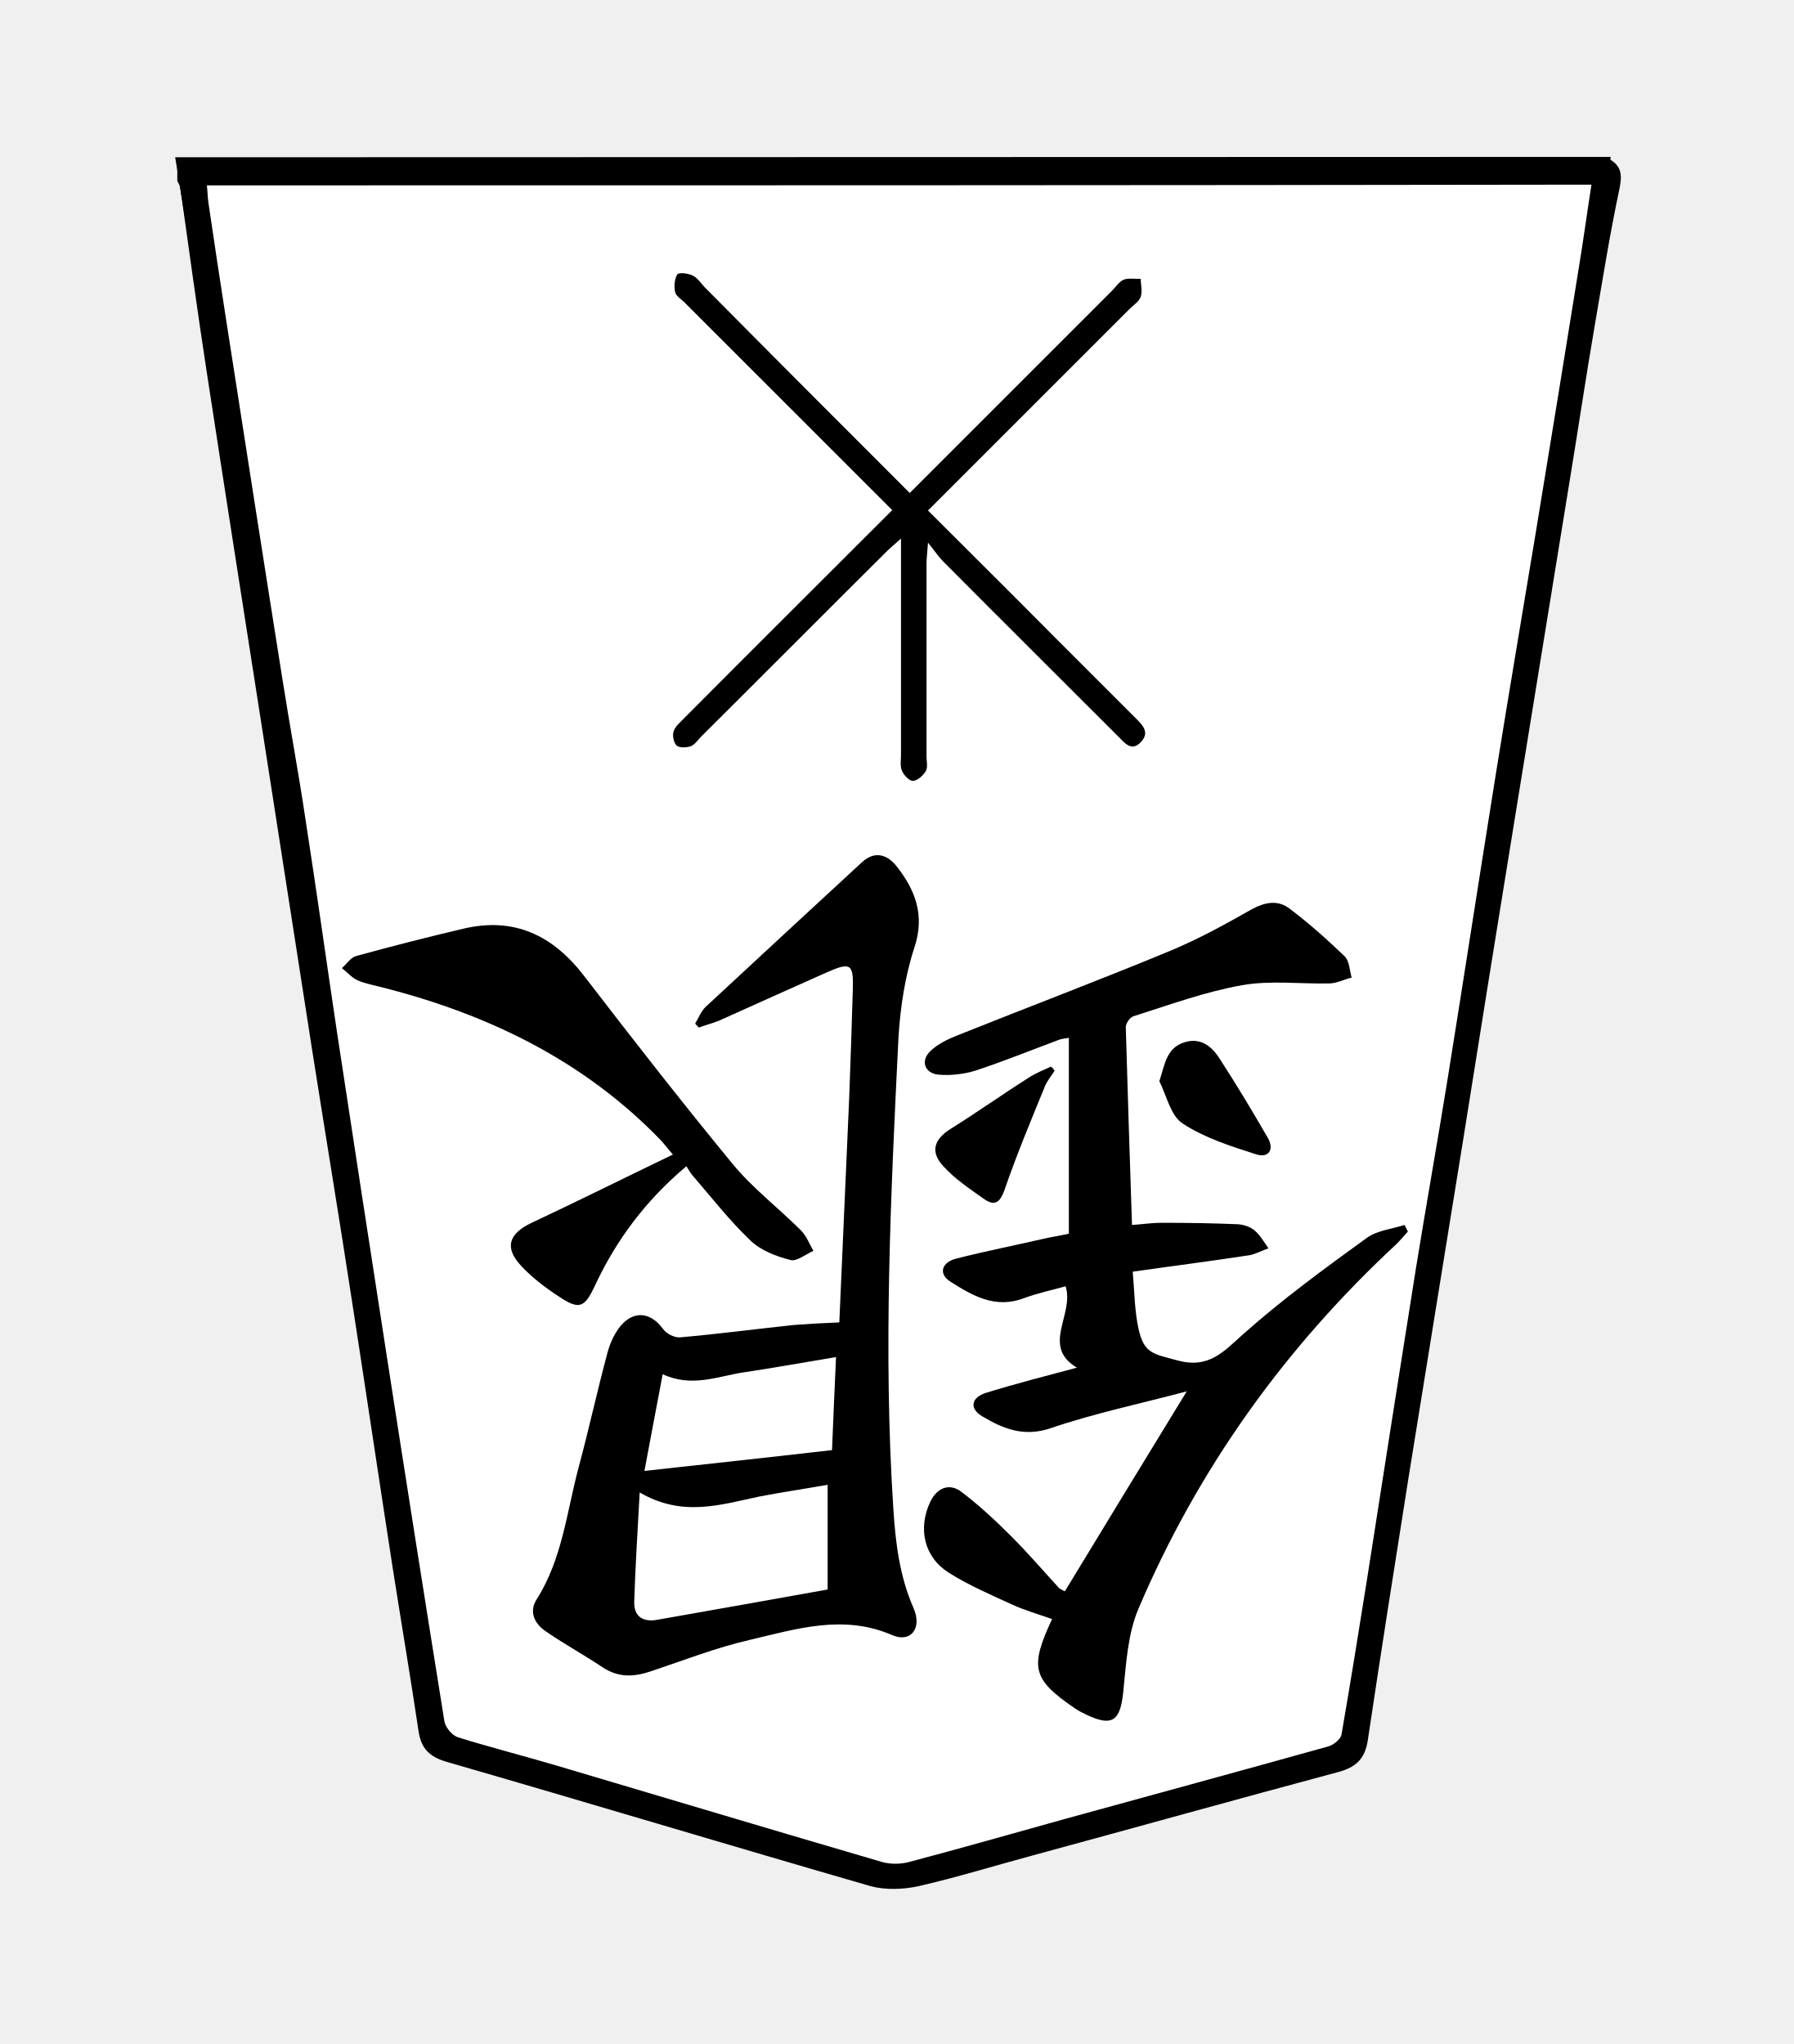
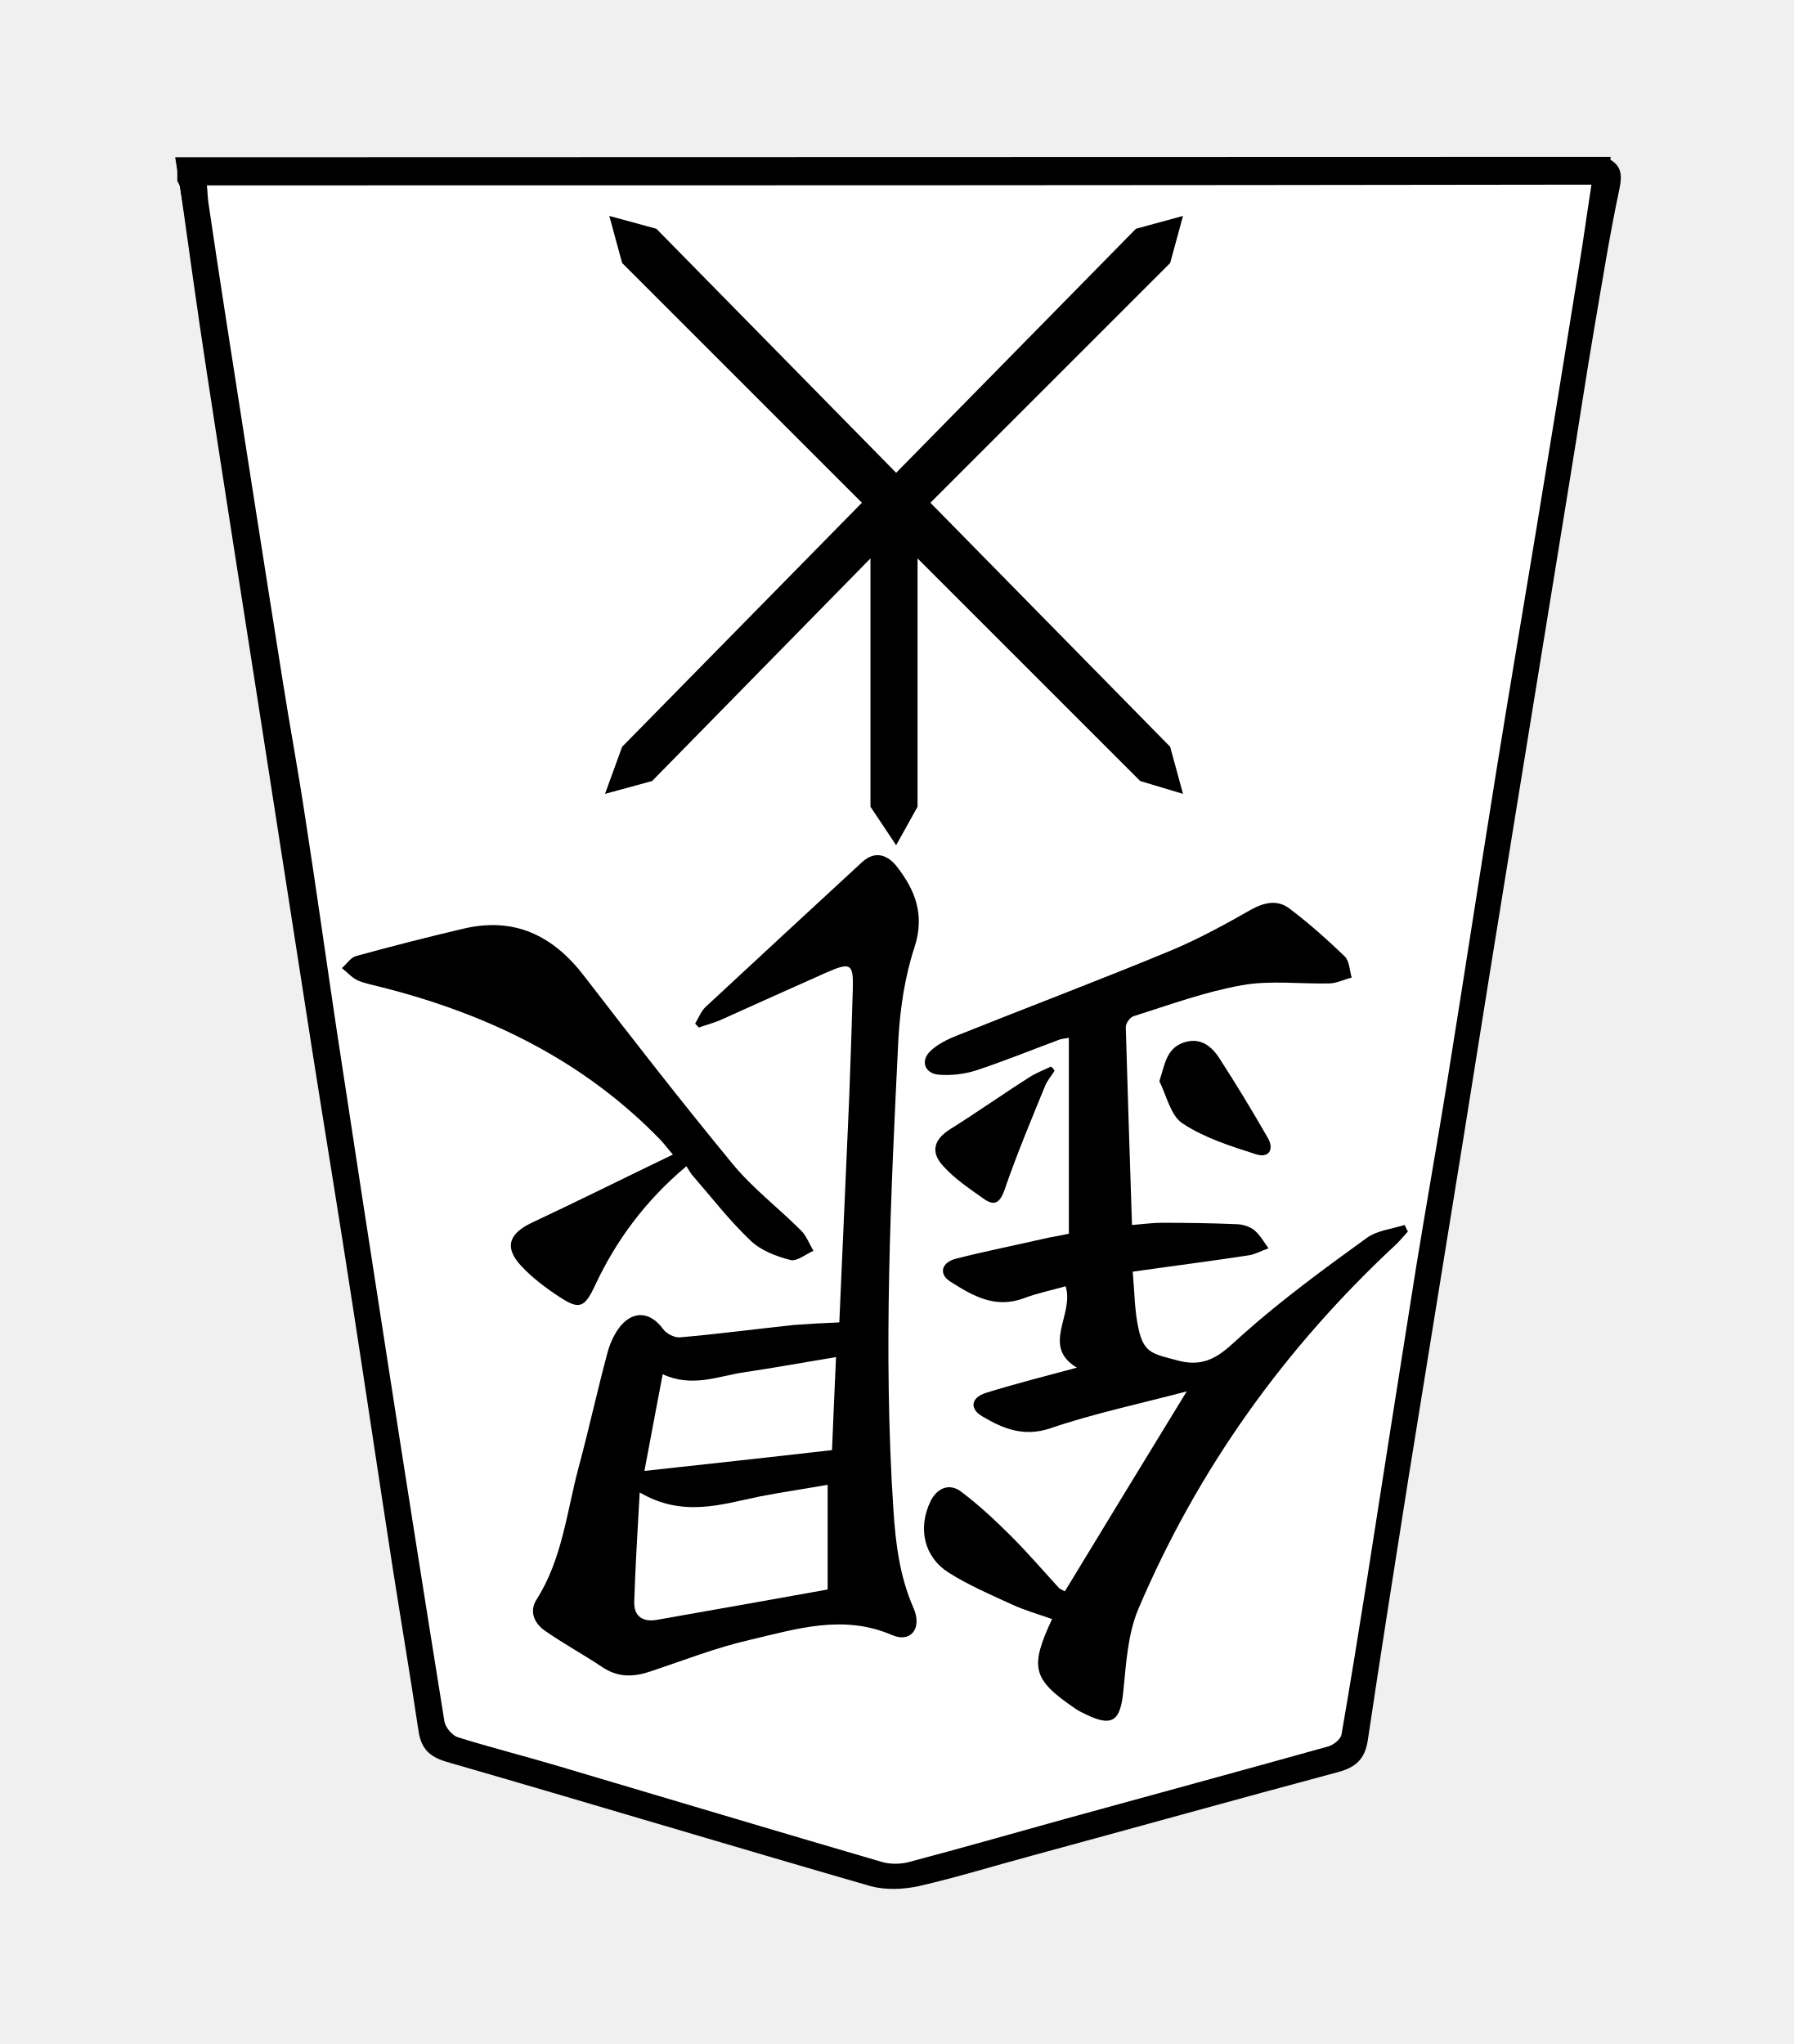
<svg xmlns="http://www.w3.org/2000/svg" version="1.1" id="Слой_1" x="0px" y="0px" viewBox="0 0 491.55 560.152" xml:space="preserve" width="491.55" height="560.152">
  <defs id="defs23" />
  <path style="fill:#ffffff;stroke:#000000;stroke-width:1px;stroke-linecap:butt;stroke-linejoin:miter;stroke-opacity:1" d="m 440.788,43.5 -392.2,0.1 70.849,436.808 123.603,35.946 128.018,-35.946 z" id="path862" />
  <g id="g18" transform="rotate(-180,272.8938,351.7001)">
    <g id="g16">
      <path d="m 105,659.9 c -3.4,-1.8 -3.8,-4.2 -3,-8.1 2.7,-12.7 4.7,-25.4 6.9,-38.2 2.3,-13.4 4.3,-26.9 6.5,-40.3 5.1,-31.6 10.3,-63.2 15.4,-94.8 4.7,-28.8 9.3,-57.6 13.9,-86.5 5,-31.1 10.1,-62.2 15.1,-93.4 3.8,-24 7.6,-48.1 11.2,-72.2 0.8,-5.1 3.3,-7.3 8,-8.6 28,-7.5 55.9,-15.3 83.9,-22.9 10.4,-2.8 20.7,-6 31.2,-8.4 4.2,-0.9 9,-1.1 13.1,0 38.8,11.2 77.5,22.9 116.3,34.1 4.7,1.4 6.9,3.7 7.6,8.4 2.2,14.8 4.7,29.5 7,44.2 3.8,24.5 7.4,48.9 11.2,73.4 3.5,22.9 7.3,45.8 10.9,68.7 4.7,30 9.3,60 14,90 5,32 10,63.9 14.9,95.9 2.6,16.9 4.9,33.8 7.3,50.8 0.1,0.6 0.5,1.2 0.8,1.8 0,2 0,4 0,6 -130.9,0.1 -261.5,0.1 -392.2,0.1 z m 384.1,-7.3 c -0.2,-1.7 -0.2,-3.2 -0.4,-4.6 -1.6,-10.8 -3.2,-21.6 -4.9,-32.4 -5.1,-32.8 -10.2,-65.6 -15.4,-98.3 -2,-12.8 -4.4,-25.5 -6.3,-38.3 -3,-19.3 -5.7,-38.7 -8.6,-58.1 -4.5,-29.5 -9,-59 -13.6,-88.5 -5.2,-33.6 -10.5,-67.2 -15.9,-100.8 -0.3,-1.6 -2.1,-3.8 -3.7,-4.3 -9,-2.8 -18.1,-5.1 -27.2,-7.8 -29.7,-8.8 -59.3,-17.7 -89.1,-26.4 -2.2,-0.6 -4.9,-0.6 -7.2,0 -14.4,3.8 -28.7,7.9 -43.1,11.9 -24,6.6 -47.9,13.1 -71.9,19.8 -1.4,0.4 -3.3,1.9 -3.6,3.2 -2.5,14.4 -4.8,28.8 -7.1,43.2 -4.4,28.2 -8.8,56.4 -13.3,84.6 -2.8,17.3 -5.9,34.6 -8.7,52 -4.5,28 -8.8,56.1 -13.3,84.1 -3.5,21.8 -7.2,43.5 -10.8,65.3 -4,24.4 -8,48.8 -11.9,73.2 -1.2,7.3 -2.2,14.7 -3.4,22.4 126.6,-0.2 252.9,-0.2 379.4,-0.2 z" id="path2" />
      <path d="m 254,267.3 c -10.9,18 -21.8,35.8 -33.4,54.8 12.8,-3.4 25.3,-6 37.3,-10.1 7.4,-2.5 13.1,-0.1 18.8,3.3 3.5,2.1 3,5.1 -1.1,6.4 -8.1,2.5 -16.3,4.6 -24.9,6.9 9.9,5.9 0.6,14.6 3.1,22.3 3.9,-1.1 7.8,-1.9 11.5,-3.3 7.8,-2.9 14,0.7 20.1,4.6 3.3,2.1 2.4,5.3 -1.7,6.3 -7.9,2 -15.9,3.6 -23.8,5.4 -2.1,0.5 -4.2,0.8 -7,1.4 0,17.8 0,35.6 0,53.7 0.7,-0.2 2,-0.2 3.1,-0.7 7.5,-2.8 14.9,-5.8 22.5,-8.3 3.2,-1 6.9,-1.4 10.2,-1.1 3.8,0.4 4.9,3.9 2.1,6.5 -2,1.9 -4.7,3.2 -7.2,4.2 -19.5,7.8 -39.1,15.2 -58.4,23.2 -7.7,3.2 -15,7.2 -22.2,11.3 -3.8,2.1 -7.4,2.8 -10.7,0.2 -5.3,-4 -10.2,-8.4 -15,-13 -1.3,-1.3 -1.3,-3.8 -1.9,-5.8 2,-0.5 4,-1.5 5.9,-1.6 8.1,-0.2 16.4,0.9 24.2,-0.5 10.1,-1.8 19.9,-5.4 29.7,-8.5 1,-0.3 2.2,-2.1 2.1,-3.1 -0.5,-17.8 -1.1,-35.6 -1.7,-54.1 -2.9,0.2 -5.5,0.6 -8.1,0.6 -7,0 -13.9,-0.1 -20.9,-0.4 -1.6,-0.1 -3.4,-0.7 -4.6,-1.7 -1.5,-1.3 -2.6,-3.2 -3.8,-4.9 1.8,-0.6 3.5,-1.6 5.3,-1.9 10.4,-1.6 20.7,-2.9 31.9,-4.5 -0.5,-5.6 -0.5,-10.8 -1.6,-15.7 -1.5,-6.7 -3.9,-6.8 -10.6,-8.6 -8.7,-2.4 -12.7,2.4 -18.2,7.3 -10.7,9.5 -22.2,17.9 -33.8,26.3 -2.8,2 -6.8,2.4 -10.3,3.5 -0.3,-0.6 -0.6,-1.2 -0.9,-1.8 1,-1.1 2,-2.3 3.1,-3.4 30.6,-28.4 54.4,-61.6 70.7,-99.9 3,-7 3.4,-15.2 4.2,-22.9 0.8,-7.9 3,-9.6 10.1,-6.2 1,0.5 2.1,1 3.1,1.7 11.7,8 12.5,11.2 6.3,24.5 3.7,1.3 7.5,2.4 11,4 5.9,2.7 11.9,5.3 17.3,8.7 6.8,4.3 8.5,12.1 5.1,19.4 -1.8,3.8 -5.2,5.3 -8.5,2.8 -4.9,-3.7 -9.4,-7.9 -13.7,-12.2 -4.6,-4.6 -8.8,-9.5 -13.2,-14.3 -0.7,-0.4 -1.3,-0.7 -1.5,-0.8 z" id="path4" />
      <path d="m 315.8,341 c -0.9,20.5 -1.8,40.9 -2.7,61.4 -0.4,10 -0.7,20 -1,30 -0.2,6.9 0.6,7.4 7.2,4.5 9.7,-4.3 19.4,-8.7 29.2,-13.1 1.9,-0.8 3.9,-1.3 5.8,-2 0.3,0.4 0.7,0.7 1,1.1 -0.9,1.5 -1.6,3.3 -2.8,4.5 -14.3,13.3 -28.6,26.5 -42.9,39.7 -3.7,3.4 -7.1,1.9 -9.5,-1.1 -5.1,-6.5 -7.8,-13.3 -4.9,-22.2 2.6,-7.9 3.9,-16.5 4.4,-24.9 2.1,-42.9 4.2,-85.9 1.4,-128.9 -0.6,-9.4 -1.7,-18.5 -5.5,-27.2 -2.5,-5.6 0.7,-9.7 5.8,-7.5 13.4,5.8 26.2,1.7 39,-1.3 9.2,-2.1 18.1,-5.6 27.1,-8.6 4.7,-1.6 8.9,-1.8 13.3,1.1 5.2,3.5 10.8,6.5 15.9,10.1 2.8,2 4.2,5.2 2.2,8.4 -7.1,11.1 -8.3,24.1 -11.6,36.4 -2.8,10.4 -5.1,21 -7.9,31.4 -0.7,2.6 -2,5.4 -3.7,7.4 -3.7,4.2 -8.2,3.5 -11.5,-1 -0.9,-1.3 -3.1,-2.4 -4.6,-2.3 -10.4,0.9 -20.9,2.3 -31.3,3.4 -3.9,0.3 -7.7,0.5 -12.4,0.7 z m 54.7,-46.6 c 0.6,-10.9 1.2,-20.4 1.5,-30 0.1,-4 -2.4,-5.6 -6.3,-4.9 -15.3,2.7 -30.6,5.4 -46.7,8.3 0,9.3 0,18.7 0,28.7 6.2,-1.1 12.4,-2 18.6,-3.2 10.6,-2.2 21.1,-5.8 32.9,1.1 z M 317.8,306 c -0.3,7.9 -0.7,16.2 -1.1,25.5 9.1,-1.5 17.2,-3 25.4,-4.2 7.1,-1.1 14.1,-4.2 22.1,-0.5 1.7,-9.1 3.4,-17.8 5,-26.5 -17.3,1.9 -34,3.7 -51.4,5.7 z" id="path6" />
      <path d="m 357.7,383.8 c 11.4,-9.6 19.3,-20.4 25.1,-32.8 2.8,-6 4.3,-6.6 9.7,-3 3.7,2.4 7.4,5.2 10.4,8.4 4.8,5.1 3.5,8.9 -2.8,11.9 -12.8,6 -25.4,12.3 -38.7,18.7 1.4,1.6 2.2,2.7 3.2,3.8 21.1,21.9 47.3,34.6 76.4,42 2.3,0.6 4.6,1 6.7,1.9 1.6,0.7 2.9,2.2 4.4,3.4 -1.3,1.1 -2.4,2.9 -3.9,3.3 -9.8,2.7 -19.6,5.2 -29.4,7.5 -14,3.3 -24.6,-1.9 -33.1,-13 -13.3,-17.3 -26.7,-34.5 -40.6,-51.4 -5.5,-6.7 -12.6,-12.1 -18.8,-18.3 -1.5,-1.5 -2.3,-3.7 -3.4,-5.6 2.1,-0.9 4.6,-3 6.3,-2.5 3.9,1 8.1,2.6 10.9,5.3 5.7,5.4 10.5,11.6 15.6,17.5 0.8,0.8 1.2,1.7 2,2.9 z" id="path8" />
-       <path d="m 296.5,568.3 c -18.5,18.5 -36.9,36.9 -55.3,55.3 -1.1,1.1 -2,2.5 -3.2,3.1 -1.4,0.6 -3.2,0.2 -4.8,0.3 0,-1.7 -0.5,-3.4 0,-4.9 0.4,-1.3 1.9,-2.2 3,-3.3 C 254.6,600.4 273,582 291.5,563.5 280,552 268.5,540.6 257.1,529.1 249.6,521.6 242,514 234.5,506.5 c -1.8,-1.8 -3.8,-3.8 -1.4,-6.4 2.6,-2.8 4.4,-0.4 6.2,1.4 16,16 32.1,32 48.1,48.1 1.2,1.2 2.1,2.6 4.1,5.1 0.2,-3 0.4,-4.3 0.4,-5.7 0,-17.7 0,-35.3 0,-53 0,-1.3 -0.4,-2.9 0.2,-3.9 0.7,-1.2 2.2,-2.6 3.5,-2.7 0.9,-0.1 2.5,1.5 3,2.7 0.6,1.3 0.3,2.9 0.3,4.4 0,18.3 0,36.7 0,55 0,1.1 0,2.3 0,4.3 1.8,-1.6 3,-2.6 4.1,-3.7 16.9,-16.8 33.7,-33.7 50.6,-50.5 0.9,-0.9 1.8,-2.3 2.9,-2.7 1.2,-0.4 3.1,-0.5 3.9,0.2 0.8,0.8 1.2,2.8 0.8,3.9 -0.5,1.5 -2,2.6 -3.1,3.8 -18.8,18.9 -37.7,37.7 -56.8,56.8 8.2,8.2 16.3,16.3 24.4,24.4 10.8,10.8 21.7,21.7 32.5,32.5 0.9,0.9 2.4,1.8 2.6,2.9 0.3,1.5 0.2,3.5 -0.6,4.8 -0.4,0.6 -3,0.3 -4.2,-0.3 -1.3,-0.6 -2.2,-2 -3.2,-3.1 -18.7,-18.9 -37.4,-37.6 -56.3,-56.5 z" id="path10" />
      <path d="m 228.1,407.1 c -1.5,4.6 -1.9,8.8 -6.4,10.5 -4.6,1.7 -7.8,-0.7 -10.1,-4.3 -4.6,-7.1 -9,-14.4 -13.2,-21.7 -1.9,-3.3 -0.2,-5.7 3.3,-4.5 6.9,2.2 14.1,4.5 20,8.4 3.3,2.1 4.4,7.6 6.4,11.6 z" id="path12" />
      <path d="m 256.8,410 c 0.9,-1.5 2.1,-2.8 2.7,-4.4 3.8,-9.3 7.7,-18.6 11,-28.2 1.4,-4 3,-4.5 5.9,-2.4 3.8,2.7 7.7,5.3 10.8,8.7 3.8,4 2.7,7.5 -2,10.4 -7.2,4.5 -14.1,9.4 -21.2,13.9 -1.9,1.3 -4.1,2.1 -6.2,3.1 -0.4,-0.3 -0.7,-0.7 -1,-1.1 z" id="path14" />
    </g>
  </g>
+   <path style="display:block;fill-rule:evenodd;stroke-width:11.732" d="m 251.428,221.076 -5.866,10.559 -7.039,-10.559 v -68.046 l -59.833,61.007 -12.905,3.52 4.693,-12.905 65.699,-66.873 -65.699,-65.699 -3.52,-12.905 12.905,3.52 65.699,66.873 65.699,-66.873 12.905,-3.52 -3.52,12.905 -65.699,65.699 65.699,66.873 3.52,12.905 -11.732,-3.52 -61.007,-61.007 z" class="g3_7" id="path84" />
</svg>
